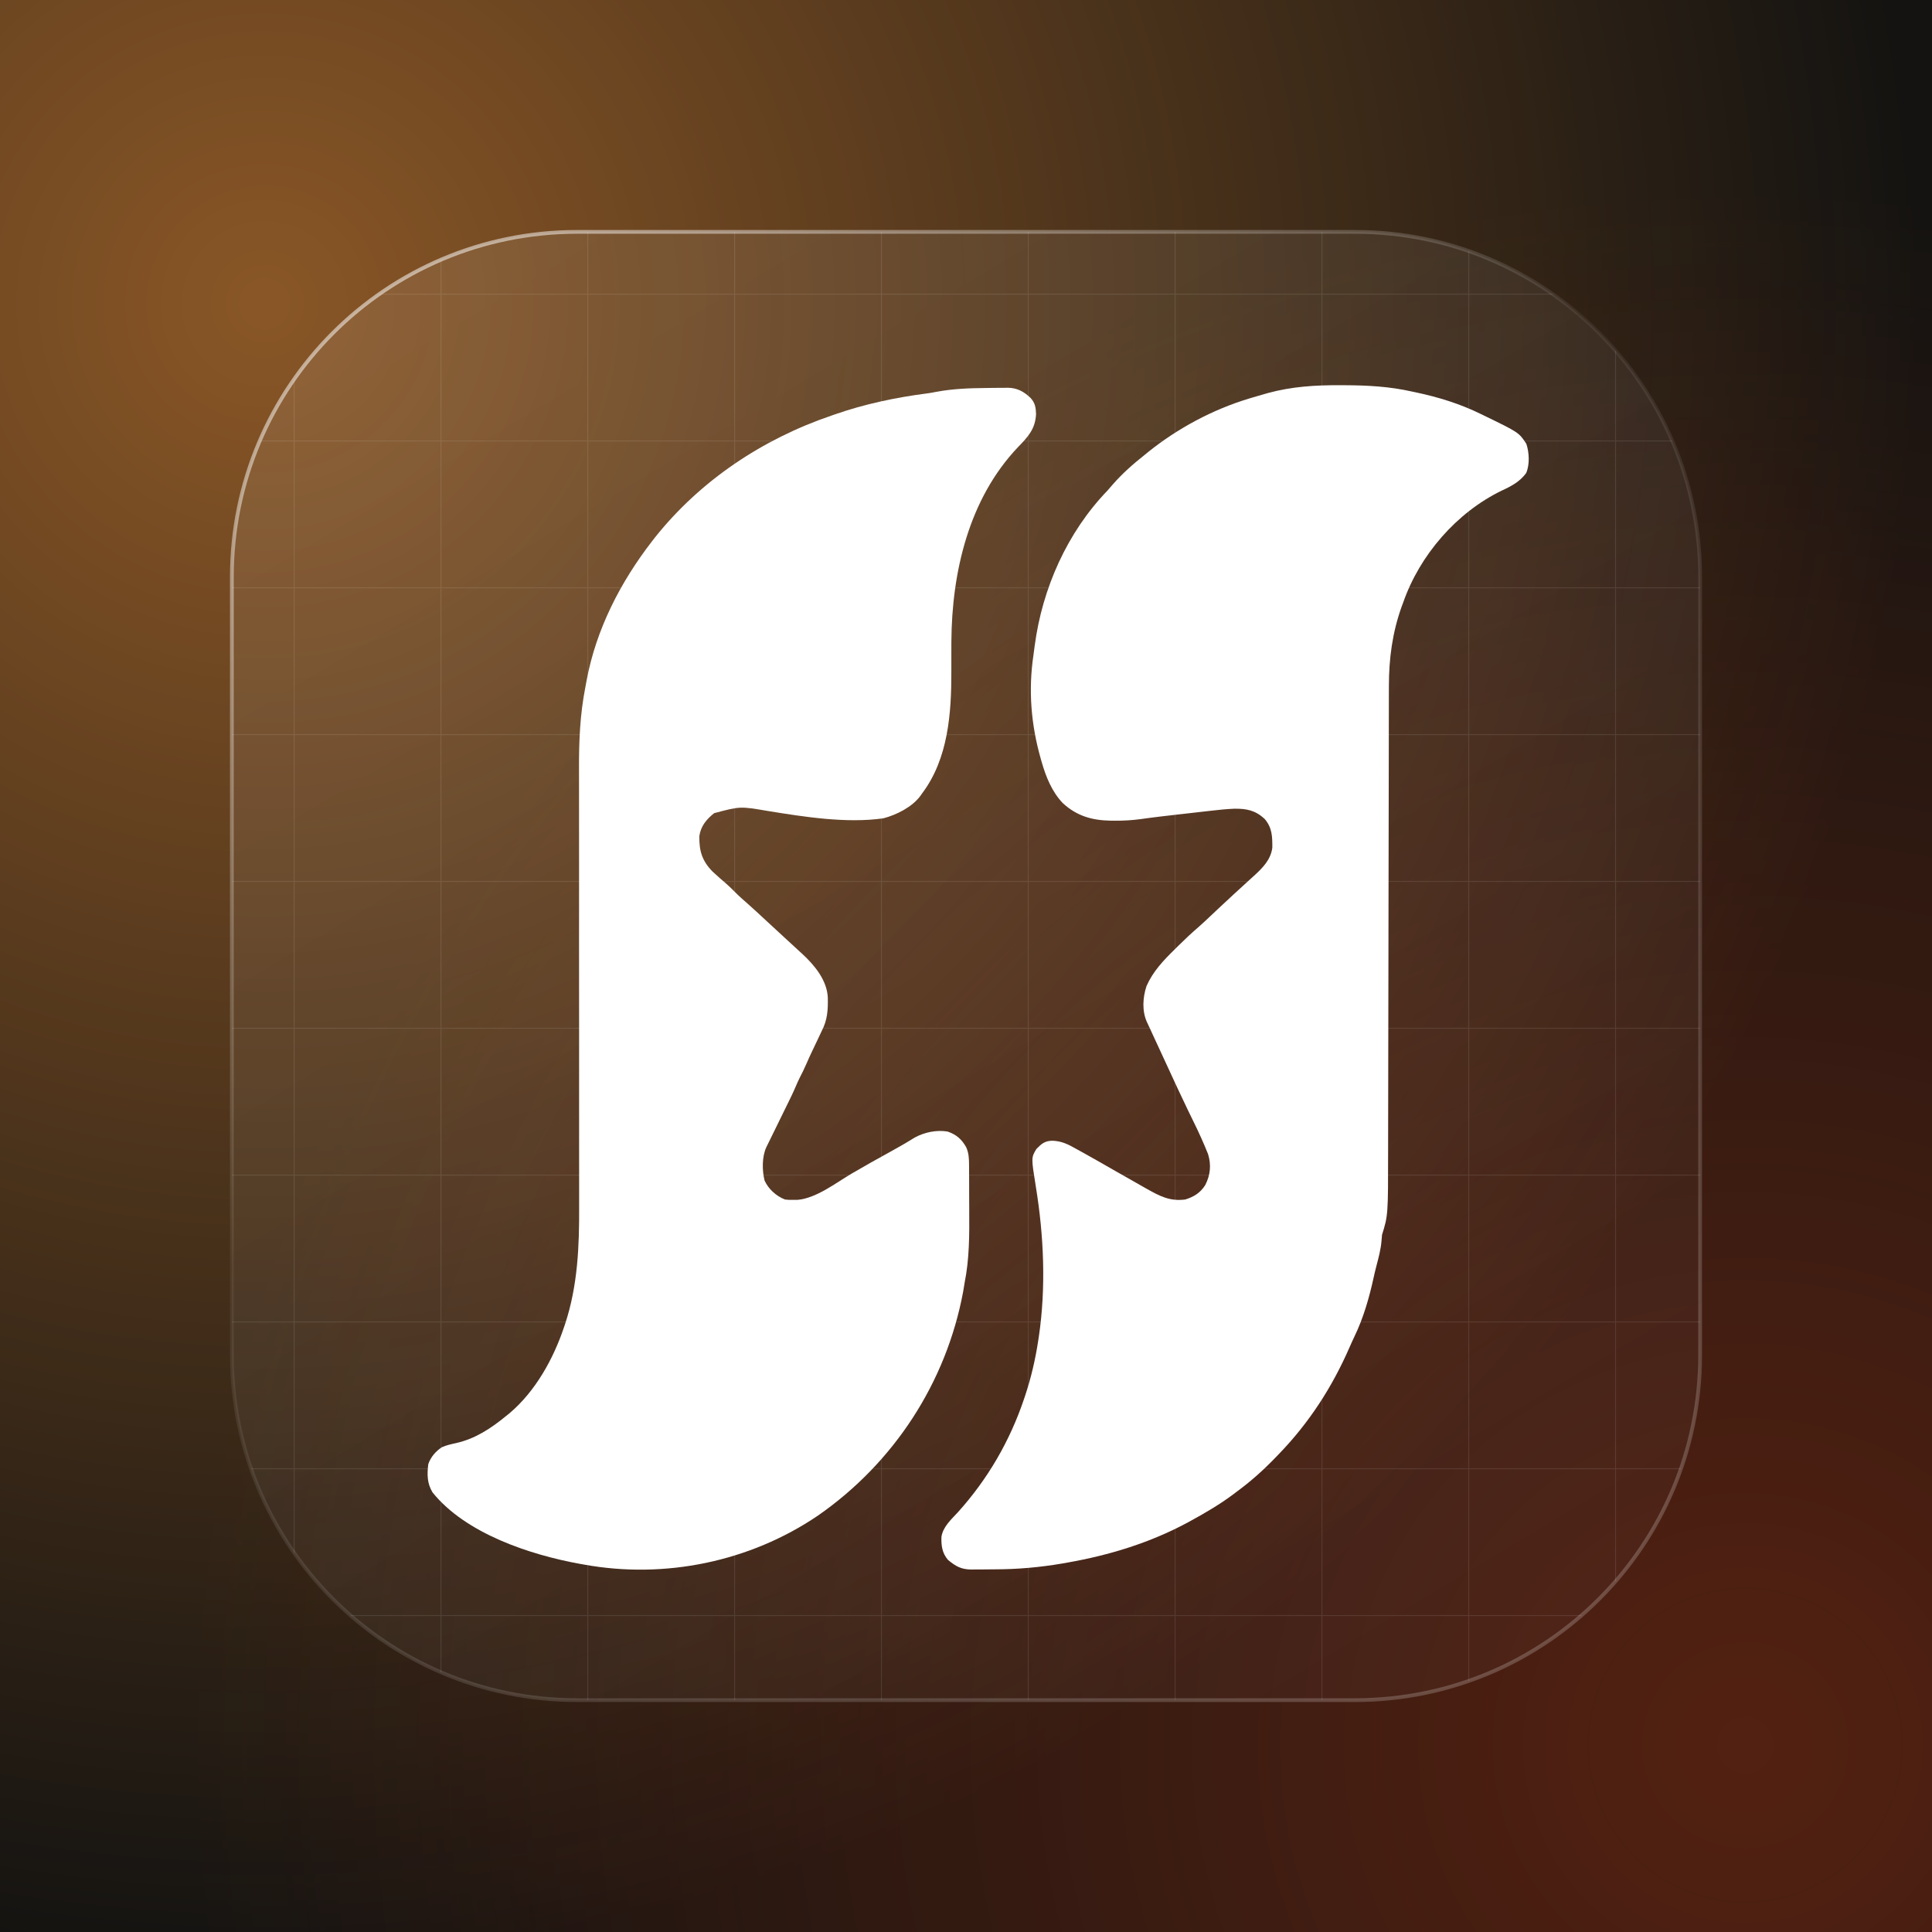
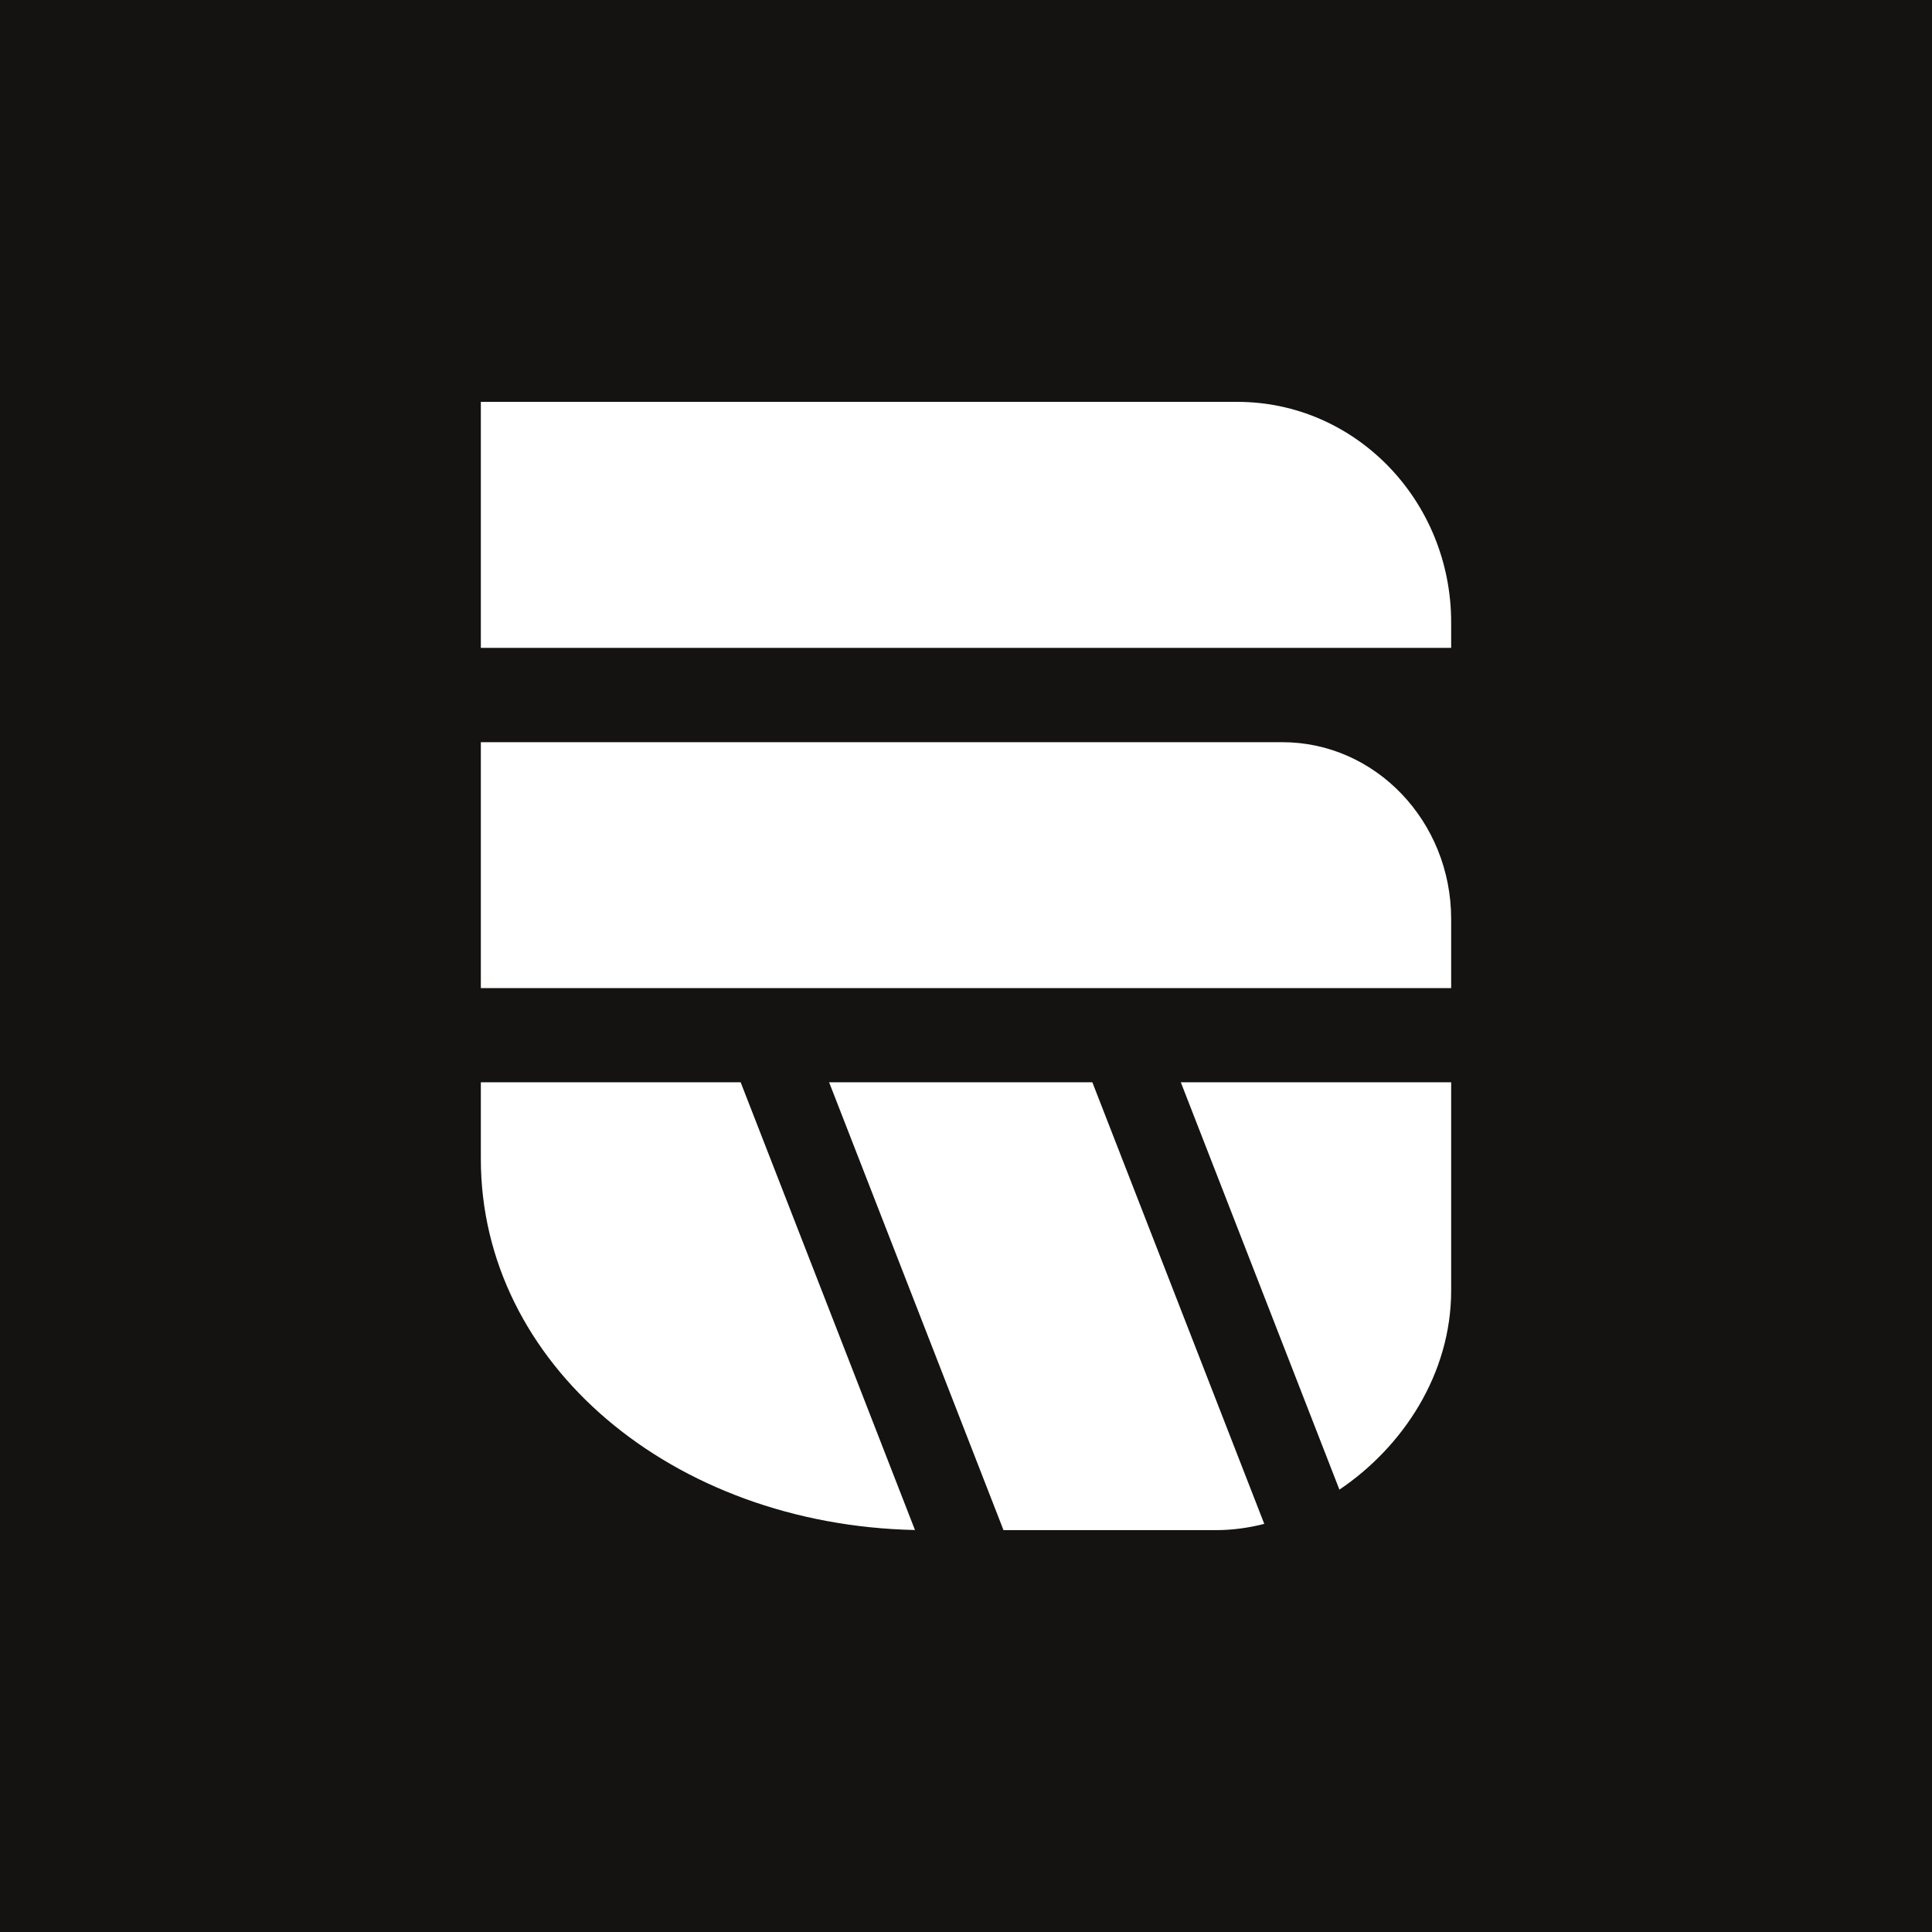
- <svg xmlns="http://www.w3.org/2000/svg" width="1024" height="1024" viewBox="0 0 1024 1024">
-   <defs>
-     <g id="m">
-       <path d="M0 0 C1.805 -0.017 3.61 -0.042 5.415 -0.076 C7.985 -0.118 10.552 -0.124 13.121 -0.12 C13.888 -0.136 14.656 -0.152 15.446 -0.169 C22.096 -0.086 26.798 2.488 31.57 7.059 C34.766 10.57 35.274 13.794 35.414 18.474 C34.905 28.984 29.67 34.587 22.657 41.794 C-12.163 78.405 -24.141 130.274 -24.422 179.415 C-24.426 180.093 -24.43 180.77 -24.435 181.468 C-24.469 187.72 -24.469 193.972 -24.446 200.225 C-24.36 229.747 -26.612 261.995 -45.086 286.474 C-45.492 287.059 -45.898 287.644 -46.316 288.247 C-52.211 296.174 -63.099 301.645 -72.488 304.103 C-98.564 307.828 -128.437 303.085 -154.154 298.917 C-173.718 295.574 -173.718 295.574 -192.086 300.474 C-197.555 304.867 -201.538 309.623 -202.554 316.771 C-202.649 327.259 -200.62 334.082 -193.273 341.661 C-189.936 344.785 -186.485 347.78 -183.019 350.759 C-181.131 352.434 -179.354 354.173 -177.586 355.974 C-174.658 358.947 -171.591 361.686 -168.433 364.411 C-163.798 368.484 -159.302 372.711 -154.778 376.906 C-152.64 378.887 -150.495 380.86 -148.35 382.833 C-146.191 384.823 -144.037 386.819 -141.883 388.814 C-139.902 390.643 -137.911 392.462 -135.922 394.282 C-134.497 395.596 -133.072 396.91 -131.648 398.224 C-130.986 398.826 -130.323 399.427 -129.641 400.047 C-121.056 408.005 -112.386 418.485 -111.75 430.646 C-111.571 439.512 -111.925 446.506 -116.086 454.474 C-117.215 456.841 -118.327 459.216 -119.439 461.591 C-120.602 464.062 -121.781 466.524 -122.964 468.986 C-124.27 471.717 -125.527 474.456 -126.707 477.243 C-128.254 480.868 -130.006 484.345 -131.804 487.849 C-132.718 489.72 -133.569 491.622 -134.376 493.541 C-136.327 498.114 -138.524 502.561 -140.718 507.021 C-141.156 507.914 -141.593 508.807 -142.044 509.727 C-143.903 513.524 -145.767 517.319 -147.63 521.115 C-148.994 523.895 -150.356 526.677 -151.718 529.458 C-152.141 530.318 -152.564 531.177 -153 532.062 C-153.391 532.86 -153.781 533.658 -154.184 534.481 C-154.528 535.181 -154.872 535.882 -155.226 536.604 C-158.324 543.346 -158.208 552.937 -156.437 560.095 C-153.688 566.122 -148.233 571.037 -142.086 573.474 C-139.241 573.79 -139.241 573.79 -136.211 573.724 C-135.203 573.729 -134.194 573.734 -133.156 573.739 C-119.794 572.583 -106.094 561.769 -94.789 555.119 C-85.723 549.803 -76.555 544.687 -67.346 539.624 C-61.596 536.455 -55.925 533.22 -50.366 529.723 C-43.475 525.948 -34.871 524.166 -27.086 525.474 C-20.879 527.612 -17.189 530.848 -13.961 536.509 C-12.098 540.691 -11.951 544.475 -11.924 549.036 C-11.919 549.687 -11.915 550.339 -11.909 551.01 C-11.895 553.164 -11.888 555.319 -11.882 557.474 C-11.88 558.217 -11.877 558.961 -11.874 559.727 C-11.859 563.68 -11.85 567.632 -11.845 571.584 C-11.841 574.815 -11.827 578.046 -11.804 581.277 C-11.684 598.576 -11.664 615.437 -15.086 632.474 C-15.422 634.499 -15.755 636.525 -16.086 638.552 C-28.072 702.957 -65.134 759.663 -118.783 796.913 C-166.874 829.511 -227.015 841.881 -284.086 831.474 C-284.999 831.313 -285.912 831.152 -286.852 830.986 C-321.981 824.617 -367.678 809.634 -391.086 780.474 C-394.979 773.978 -394.972 767.864 -394.086 760.474 C-392.332 755.462 -388.923 751.466 -384.472 748.54 C-381.28 747.114 -377.983 746.413 -374.586 745.661 C-360.906 742.609 -349.862 735.275 -339.086 726.474 C-338.285 725.827 -337.485 725.18 -336.66 724.513 C-318.313 708.986 -305.595 686.002 -298.086 663.474 C-297.867 662.83 -297.648 662.186 -297.422 661.522 C-288.469 634.554 -287.333 606.472 -287.479 578.353 C-287.497 573.814 -287.485 569.276 -287.477 564.737 C-287.467 556.909 -287.475 549.08 -287.494 541.251 C-287.522 529.905 -287.518 518.559 -287.505 507.212 C-287.486 488.756 -287.486 470.3 -287.501 451.843 C-287.502 450.744 -287.503 449.644 -287.504 448.511 C-287.507 444.057 -287.511 439.602 -287.515 435.147 C-287.525 422.872 -287.533 410.597 -287.54 398.322 C-287.541 397.222 -287.541 396.122 -287.542 394.989 C-287.551 376.584 -287.544 358.18 -287.528 339.775 C-287.518 328.469 -287.523 317.163 -287.547 305.856 C-287.563 298.104 -287.565 290.353 -287.556 282.601 C-287.551 278.145 -287.553 273.691 -287.572 269.236 C-287.655 249.586 -286.885 230.84 -283.086 211.474 C-282.781 209.839 -282.478 208.204 -282.175 206.569 C-275.497 170.651 -258.296 137.172 -236.086 108.474 C-234.997 107.064 -234.997 107.064 -233.886 105.626 C-201.725 65.261 -157.786 36.047 -109.086 19.474 C-108.369 19.222 -107.651 18.97 -106.913 18.71 C-85.841 11.332 -63.488 6.634 -41.368 3.798 C-39.098 3.476 -36.86 3.068 -34.609 2.634 C-23.116 0.523 -11.659 0.108 0 0 Z " transform="translate(641.0856,218.5262)" />
-       <path d="M0 0 C1.054 0.003 2.108 0.005 3.194 0.008 C19.286 0.071 34.688 0.903 50.438 4.438 C51.375 4.635 52.312 4.833 53.277 5.037 C69.423 8.459 84.587 13.132 99.438 20.438 C100.084 20.751 100.73 21.065 101.396 21.388 C126.176 33.419 126.176 33.419 131.438 41.438 C133.488 47.59 133.909 56.015 131.309 62.062 C126.912 68.124 120.827 71.355 114.125 74.438 C82.144 89.916 56.125 120.014 44.438 153.438 C44.04 154.505 43.643 155.572 43.234 156.672 C36.749 174.879 34.286 193.304 34.293 212.57 C34.29 214.105 34.286 215.64 34.282 217.175 C34.272 221.376 34.269 225.577 34.266 229.779 C34.262 234.317 34.253 238.855 34.244 243.393 C34.229 251.255 34.217 259.118 34.208 266.98 C34.194 278.371 34.173 289.763 34.149 301.154 C34.111 319.669 34.076 338.183 34.045 356.698 C34.043 357.806 34.041 358.913 34.039 360.054 C34.012 375.749 33.988 391.443 33.966 407.138 C33.963 408.793 33.963 408.793 33.961 410.482 C33.959 411.585 33.958 412.687 33.956 413.823 C33.929 432.253 33.895 450.684 33.854 469.115 C33.829 480.465 33.811 491.815 33.801 503.165 C33.793 510.958 33.779 518.751 33.759 526.544 C33.748 531.028 33.739 535.513 33.74 539.998 C33.74 586.492 33.74 586.492 29.438 600.438 C29.263 601.912 29.133 603.392 29.062 604.875 C28.551 610.811 27.036 616.438 25.531 622.18 C24.808 624.946 24.14 627.714 23.531 630.508 C20.4 644.828 16.285 659.249 9.863 672.469 C8.681 674.931 7.569 677.402 6.48 679.906 C-5.801 708.056 -22.131 733.338 -43.562 755.438 C-44.125 756.026 -44.688 756.615 -45.269 757.222 C-53.809 766.129 -62.636 774.113 -72.562 781.438 C-73.669 782.275 -74.776 783.112 -75.883 783.949 C-85.278 790.953 -95.296 796.811 -105.562 802.438 C-106.224 802.801 -106.886 803.164 -107.568 803.539 C-134.297 818.004 -163.204 826.83 -193 832.062 C-194.165 832.269 -195.331 832.475 -196.532 832.688 C-212.535 835.417 -228.246 836.811 -244.48 836.808 C-247.286 836.813 -250.091 836.849 -252.896 836.887 C-254.706 836.893 -256.515 836.897 -258.324 836.898 C-259.15 836.913 -259.976 836.927 -260.828 836.942 C-267.918 836.886 -271.928 834.663 -277.375 830.062 C-281.443 825.181 -282.096 820.145 -281.93 813.945 C-280.867 806.685 -274.971 801.558 -270.211 796.379 C-249.207 773.051 -233.599 746.199 -223.562 716.438 C-223.282 715.607 -223.001 714.776 -222.712 713.919 C-218.529 701.3 -215.578 688.574 -213.562 675.438 C-213.412 674.461 -213.261 673.484 -213.105 672.477 C-207.941 637.486 -209.534 601.082 -215.224 566.283 C-218.501 545.854 -218.501 545.854 -214.812 539.75 C-211.168 536.004 -208.851 533.999 -203.492 533.922 C-196.951 534.117 -192.289 536.497 -186.688 539.688 C-185.195 540.502 -185.195 540.502 -183.673 541.333 C-180.621 543.008 -177.59 544.717 -174.562 546.438 C-173.672 546.939 -172.781 547.441 -171.863 547.958 C-167.583 550.372 -163.317 552.811 -159.062 555.27 C-152.795 558.889 -146.495 562.451 -140.188 566 C-139.135 566.596 -138.083 567.192 -136.999 567.806 C-127.699 573.03 -120.529 576.902 -109.562 575.438 C-103.43 573.526 -98.984 570.712 -95.5 565.281 C-91.879 558.16 -91.13 551.139 -93.488 543.401 C-96.541 535.726 -99.911 528.282 -103.562 520.875 C-104.719 518.501 -105.874 516.126 -107.027 513.75 C-107.321 513.147 -107.614 512.543 -107.916 511.922 C-112.729 501.997 -117.321 491.967 -121.941 481.951 C-123.324 478.953 -124.71 475.957 -126.098 472.961 C-127.462 470.016 -128.825 467.071 -130.188 464.125 C-130.685 463.052 -131.182 461.979 -131.694 460.873 C-132.601 458.908 -133.504 456.942 -134.401 454.973 C-135.101 453.446 -135.812 451.924 -136.546 450.414 C-140.281 442.475 -139.711 432.841 -137 424.625 C-132.456 414.289 -125.113 406.556 -117.125 398.75 C-116.222 397.852 -115.319 396.954 -114.389 396.029 C-109.865 391.558 -105.272 387.227 -100.45 383.08 C-97.173 380.229 -94.032 377.233 -90.875 374.25 C-89.469 372.927 -88.063 371.604 -86.656 370.281 C-85.965 369.632 -85.274 368.982 -84.562 368.312 C-81.68 365.61 -78.78 362.928 -75.875 360.25 C-75.357 359.771 -74.838 359.293 -74.304 358.8 C-71.56 356.269 -68.806 353.748 -66.043 351.238 C-65.461 350.707 -64.878 350.175 -64.278 349.628 C-63.176 348.622 -62.071 347.619 -60.962 346.62 C-54.911 341.088 -49.211 335.35 -48.094 326.887 C-48.028 318.947 -48.205 312.628 -53.562 306.438 C-60.1 300.406 -66.338 299.15 -75.066 299.291 C-80.449 299.516 -85.768 300.053 -91.117 300.68 C-92.262 300.808 -93.406 300.937 -94.586 301.069 C-98.204 301.477 -101.821 301.895 -105.438 302.312 C-107.853 302.585 -110.268 302.857 -112.684 303.129 C-122.145 304.199 -131.599 305.275 -141.027 306.613 C-147.122 307.446 -153.101 307.788 -159.25 307.75 C-160.239 307.744 -161.228 307.739 -162.247 307.733 C-175.58 307.511 -186.364 304.418 -196.312 295.188 C-203.895 287.104 -208.047 276.817 -211.062 266.312 C-211.278 265.567 -211.493 264.821 -211.714 264.053 C-218.619 239.809 -220.604 215.531 -216.87 190.542 C-216.554 188.378 -216.279 186.212 -216.008 184.043 C-210.639 143.547 -193.024 103.925 -164.562 74.438 C-163.346 73.049 -162.137 71.654 -160.938 70.25 C-154.132 62.463 -146.664 55.854 -138.562 49.438 C-137.62 48.667 -136.678 47.896 -135.707 47.102 C-114.742 30.34 -90.27 17.215 -64.562 9.438 C-63.719 9.181 -62.875 8.925 -62.005 8.661 C-59.239 7.835 -56.465 7.037 -53.688 6.25 C-52.451 5.893 -52.451 5.893 -51.189 5.528 C-34.256 0.917 -17.476 -0.105 0 0 Z " transform="translate(891.5625,216.5625)" />
-     </g>
-     <radialGradient id="a1" cx=".14" cy=".16" r=".85">
-       <stop offset="0" stop-color="#FF9A3C" stop-opacity=".50" />
-       <stop offset="1" stop-color="#FF9A3C" stop-opacity="0" />
-     </radialGradient>
-     <radialGradient id="a2" cx=".9" cy=".9" r=".8">
-       <stop offset="0" stop-color="#C43A12" stop-opacity=".36" />
-       <stop offset="1" stop-color="#C43A12" stop-opacity="0" />
-     </radialGradient>
-     <linearGradient id="tile" x1=".1" y1="0" x2=".7" y2="1">
-       <stop offset="0" stop-color="#FFFFFF" stop-opacity=".085" />
-       <stop offset="1" stop-color="#FFFFFF" stop-opacity=".025" />
-     </linearGradient>
-     <linearGradient id="edge" x1=".05" y1="0" x2=".75" y2="1">
-       <stop offset="0" stop-color="#FFFFFF" stop-opacity=".60" />
-       <stop offset=".45" stop-color="#FFFFFF" stop-opacity=".06" />
-       <stop offset="1" stop-color="#FFFFFF" stop-opacity=".20" />
-     </linearGradient>
-     <pattern id="grid" width="77.82" height="77.82" patternUnits="userSpaceOnUse">
-       <path d="M77.82 0H0V77.82" fill="none" stroke="#FFFFFF" stroke-opacity=".10" stroke-width="1" />
-     </pattern>
-     <clipPath id="tc">
-       <rect x="122.9" y="122.9" width="778.2" height="778.2" rx="182.9" />
-     </clipPath>
-   </defs>
+ <svg xmlns="http://www.w3.org/2000/svg" viewBox="0 0 1024 1024">
  <rect width="1024" height="1024" rx="0" fill="#141311" />
-   <rect width="1024" height="1024" fill="url(#a1)" />
-   <rect width="1024" height="1024" fill="url(#a2)" />
-   <g clip-path="url(#tc)">
-     <rect x="122.9" y="122.9" width="778.2" height="778.2" fill="url(#tile)" />
-     <rect x="122.9" y="122.9" width="778.2" height="778.2" fill="url(#grid)" />
+   <g transform="translate(512 512) scale(1.178) translate(-627 -627)" fill="#FFFFFF">
+     <path transform="translate(408.71,373.18)" d="M0 0H340.42A96.16 99.23 0 0 1 436.58 99.23V110.68H0Z M0 153.12H360.6A75.98 79.58 0 0 1 436.58 232.7V263.77H0Z M0 306.14H116.9L195.33 507.59C86.04 505.25 0 432.75 0 340.63Z M156.7 306.14H275.14L352.49 504.83C345.28 506.67 338.01 507.64 330.84 507.64H235.16Z M314.94 306.14H436.58V399.82C436.58 437.43 414.86 470.17 386.3 489.42Z" />
  </g>
-   <rect x="122.9" y="122.9" width="778.2" height="778.2" rx="182.9" fill="none" stroke="url(#edge)" stroke-width="2" />
-   <use href="#m" transform="translate(512 512) scale(0.75) translate(-627 -627)" fill="#FFFFFF" />
</svg>
